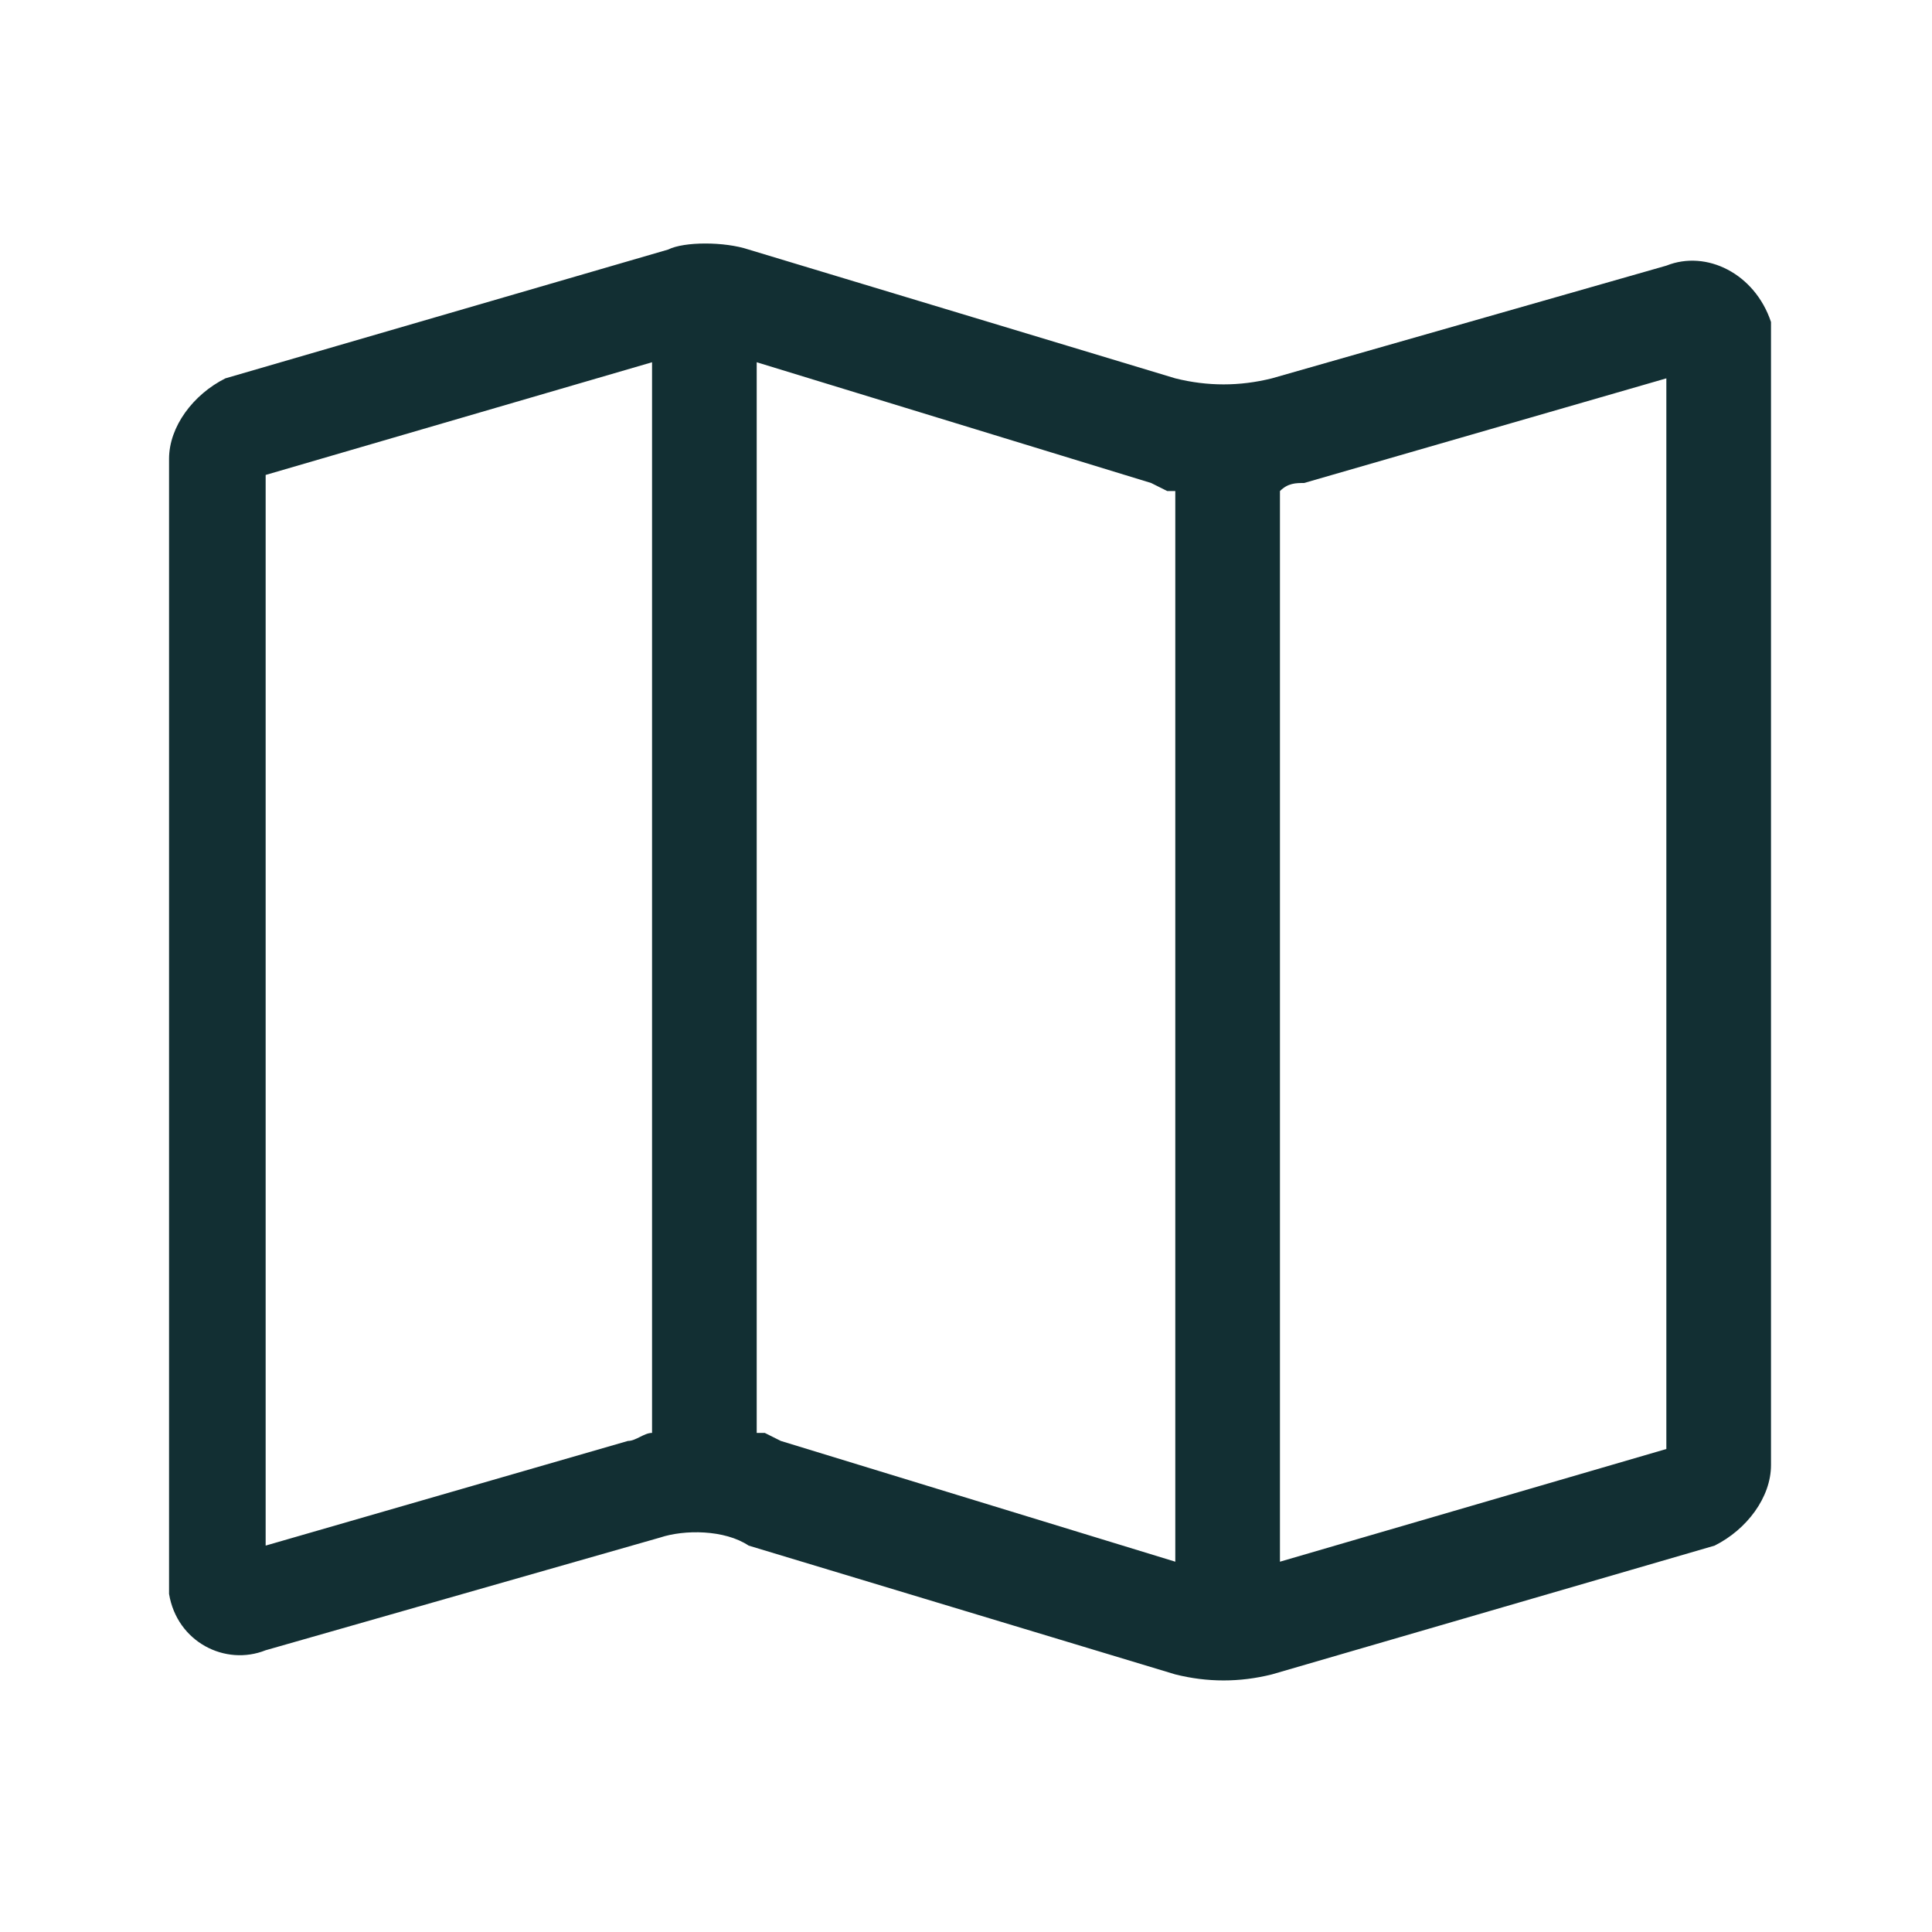
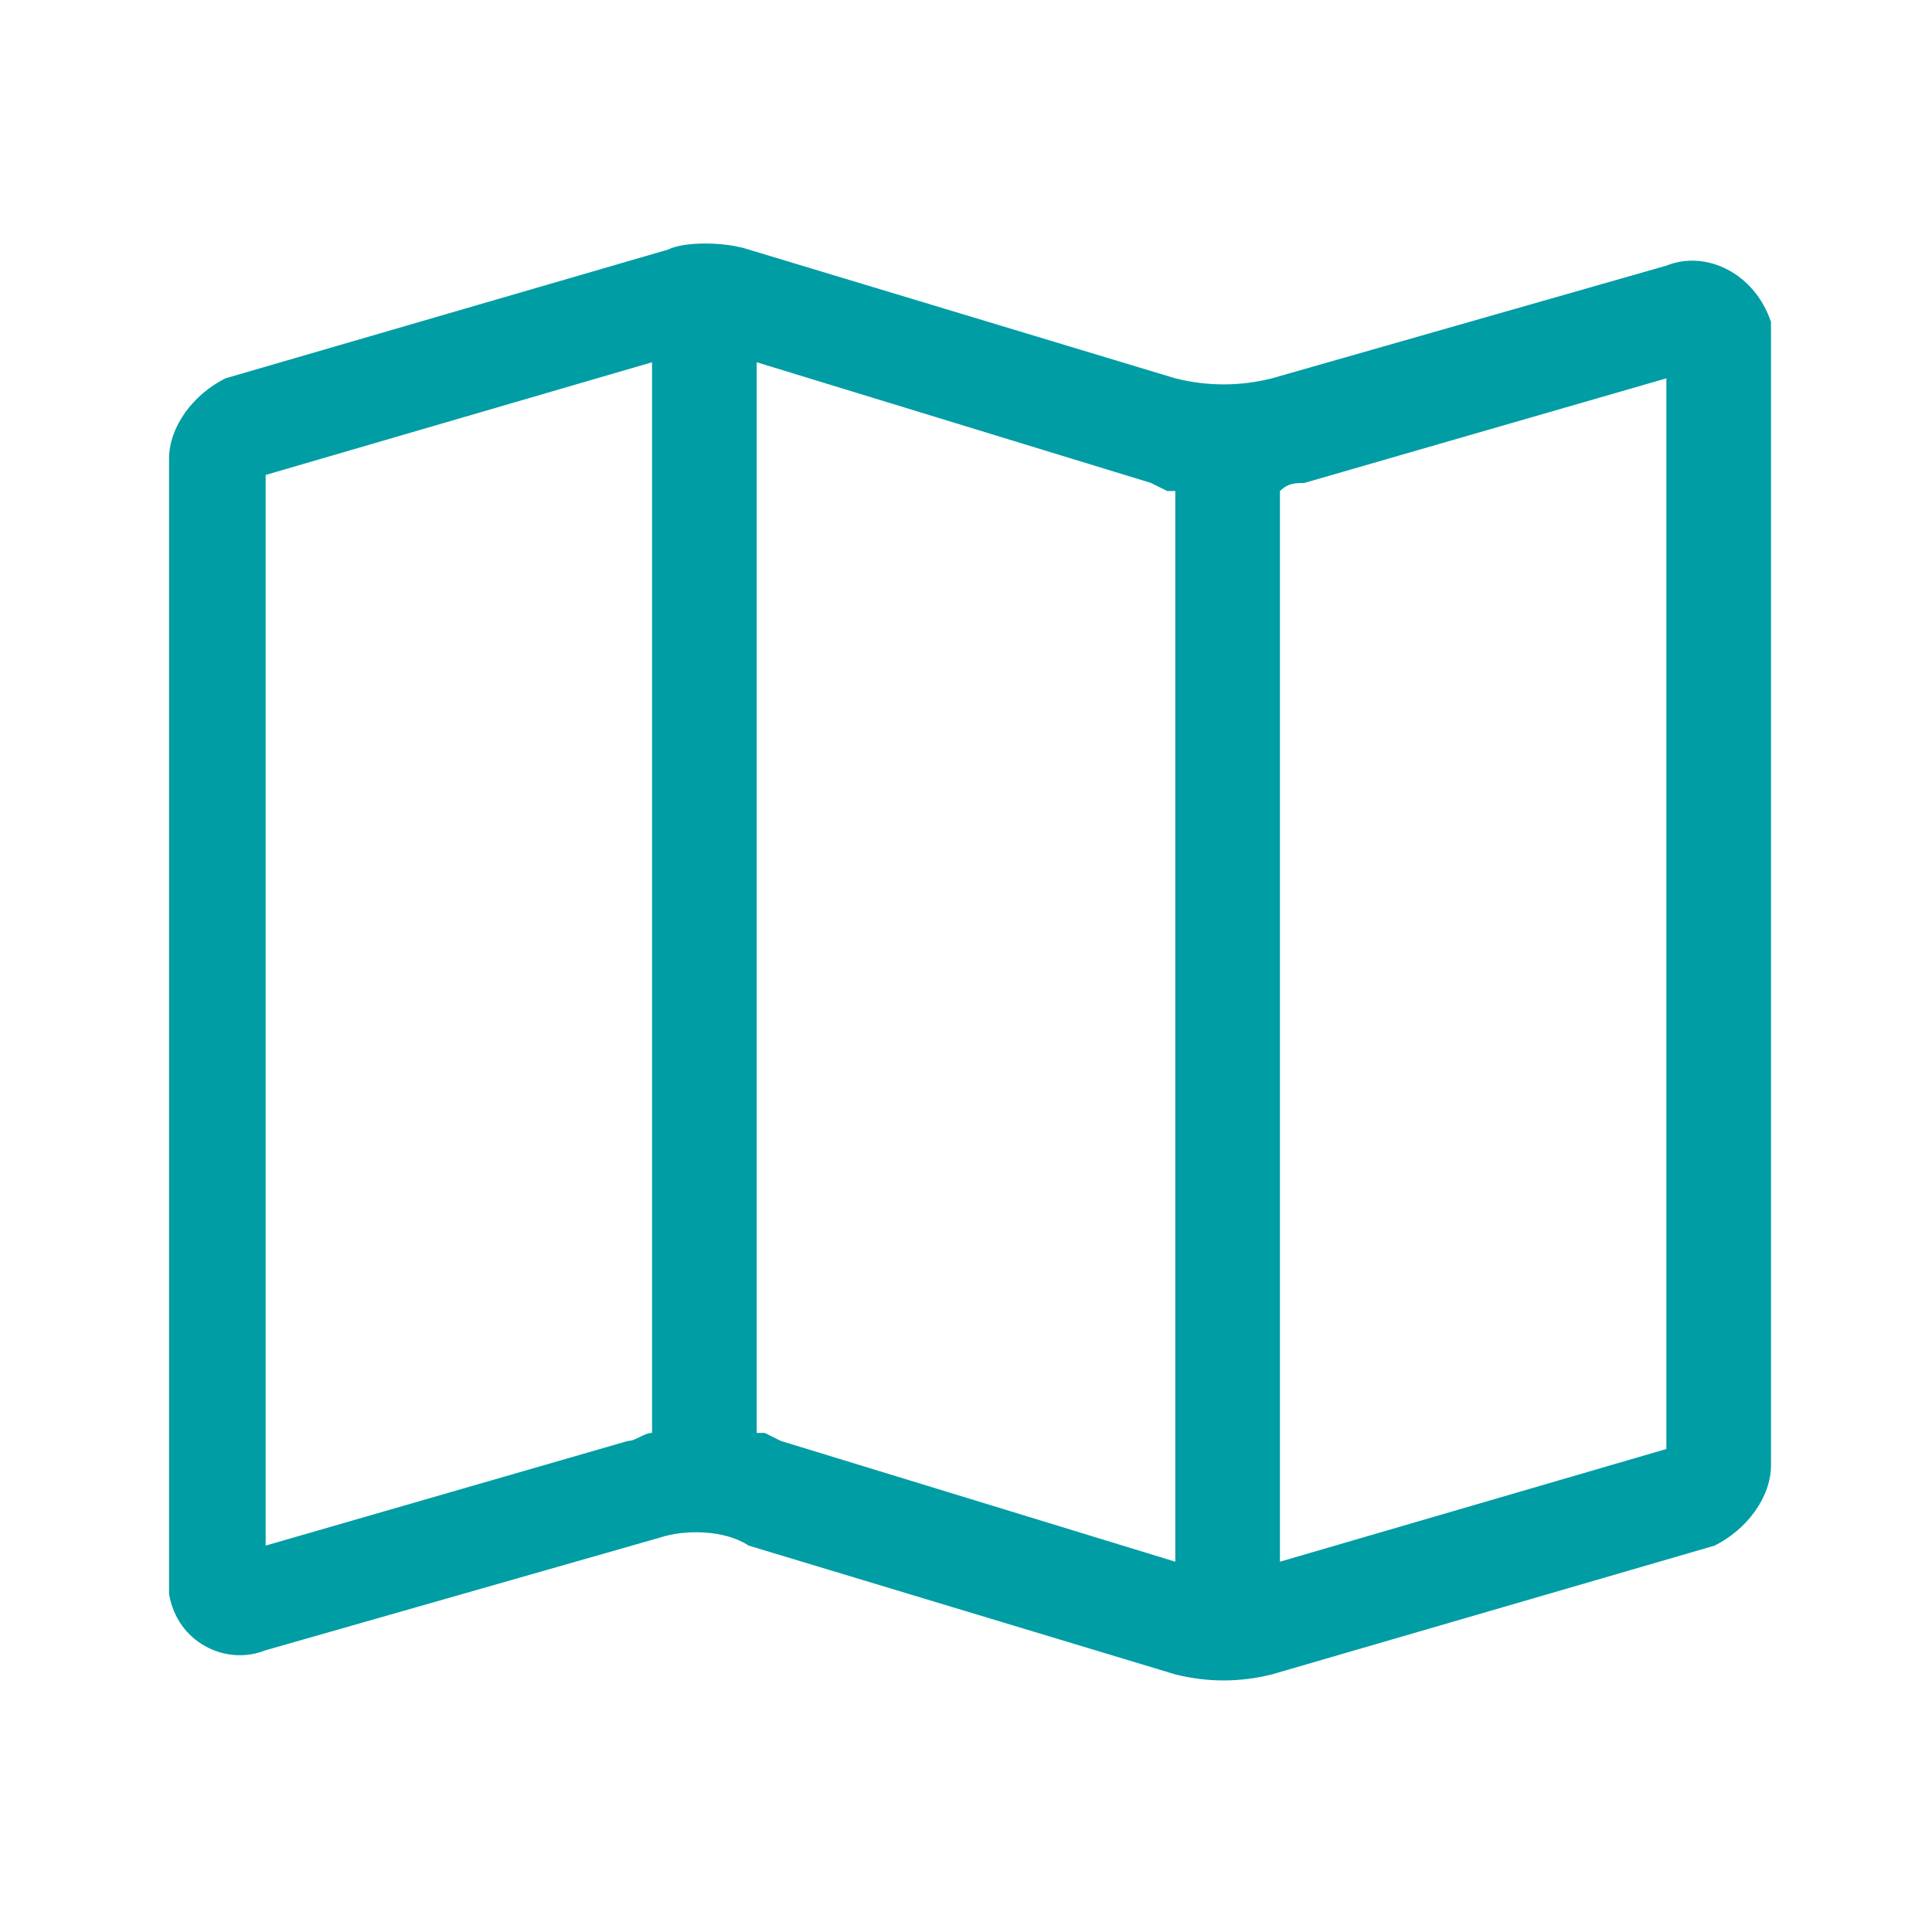
<svg xmlns="http://www.w3.org/2000/svg" version="1.1" id="Layer_1" x="0px" y="0px" viewBox="0 0 24 24" style="enable-background:new 0 0 24 24;" xml:space="preserve">
  <style type="text/css">
- 	.st0{fill:#122F33;}
+ 	.st0{fill:#009DA5;}
</style>
  <g id="Shape">
    <path id="path-1_1_" class="st0" d="M9.3,3.1l5.3,1.6c0.4,0.1,0.8,0.1,1.2,0l4.9-1.4C21.2,3.1,21.8,3.4,22,4c0,0.1,0,0.2,0,0.3   v13.9c0,0.4-0.3,0.8-0.7,1l-5.5,1.6c-0.4,0.1-0.8,0.1-1.2,0l-5.3-1.6C9,19,8.5,19,8.2,19.1l-4.9,1.4c-0.5,0.2-1.1-0.1-1.2-0.7   c0-0.1,0-0.2,0-0.3V5.7c0-0.4,0.3-0.8,0.7-1l5.5-1.6C8.5,3,9,3,9.3,3.1z M20.7,4.7L16.2,6C16.1,6,16,6,15.9,6.1l0,13.3l4.8-1.4V4.7   z M9.4,4.5l0,13.3l0.1,0l0,0l0.2,0.1l4.9,1.5l0-13.3l-0.1,0l0,0L14.3,6L9.4,4.5z M8.1,4.5L3.3,5.9v13.3l4.5-1.3   c0.1,0,0.2-0.1,0.3-0.1L8.1,4.5z" />
  </g>
</svg>
